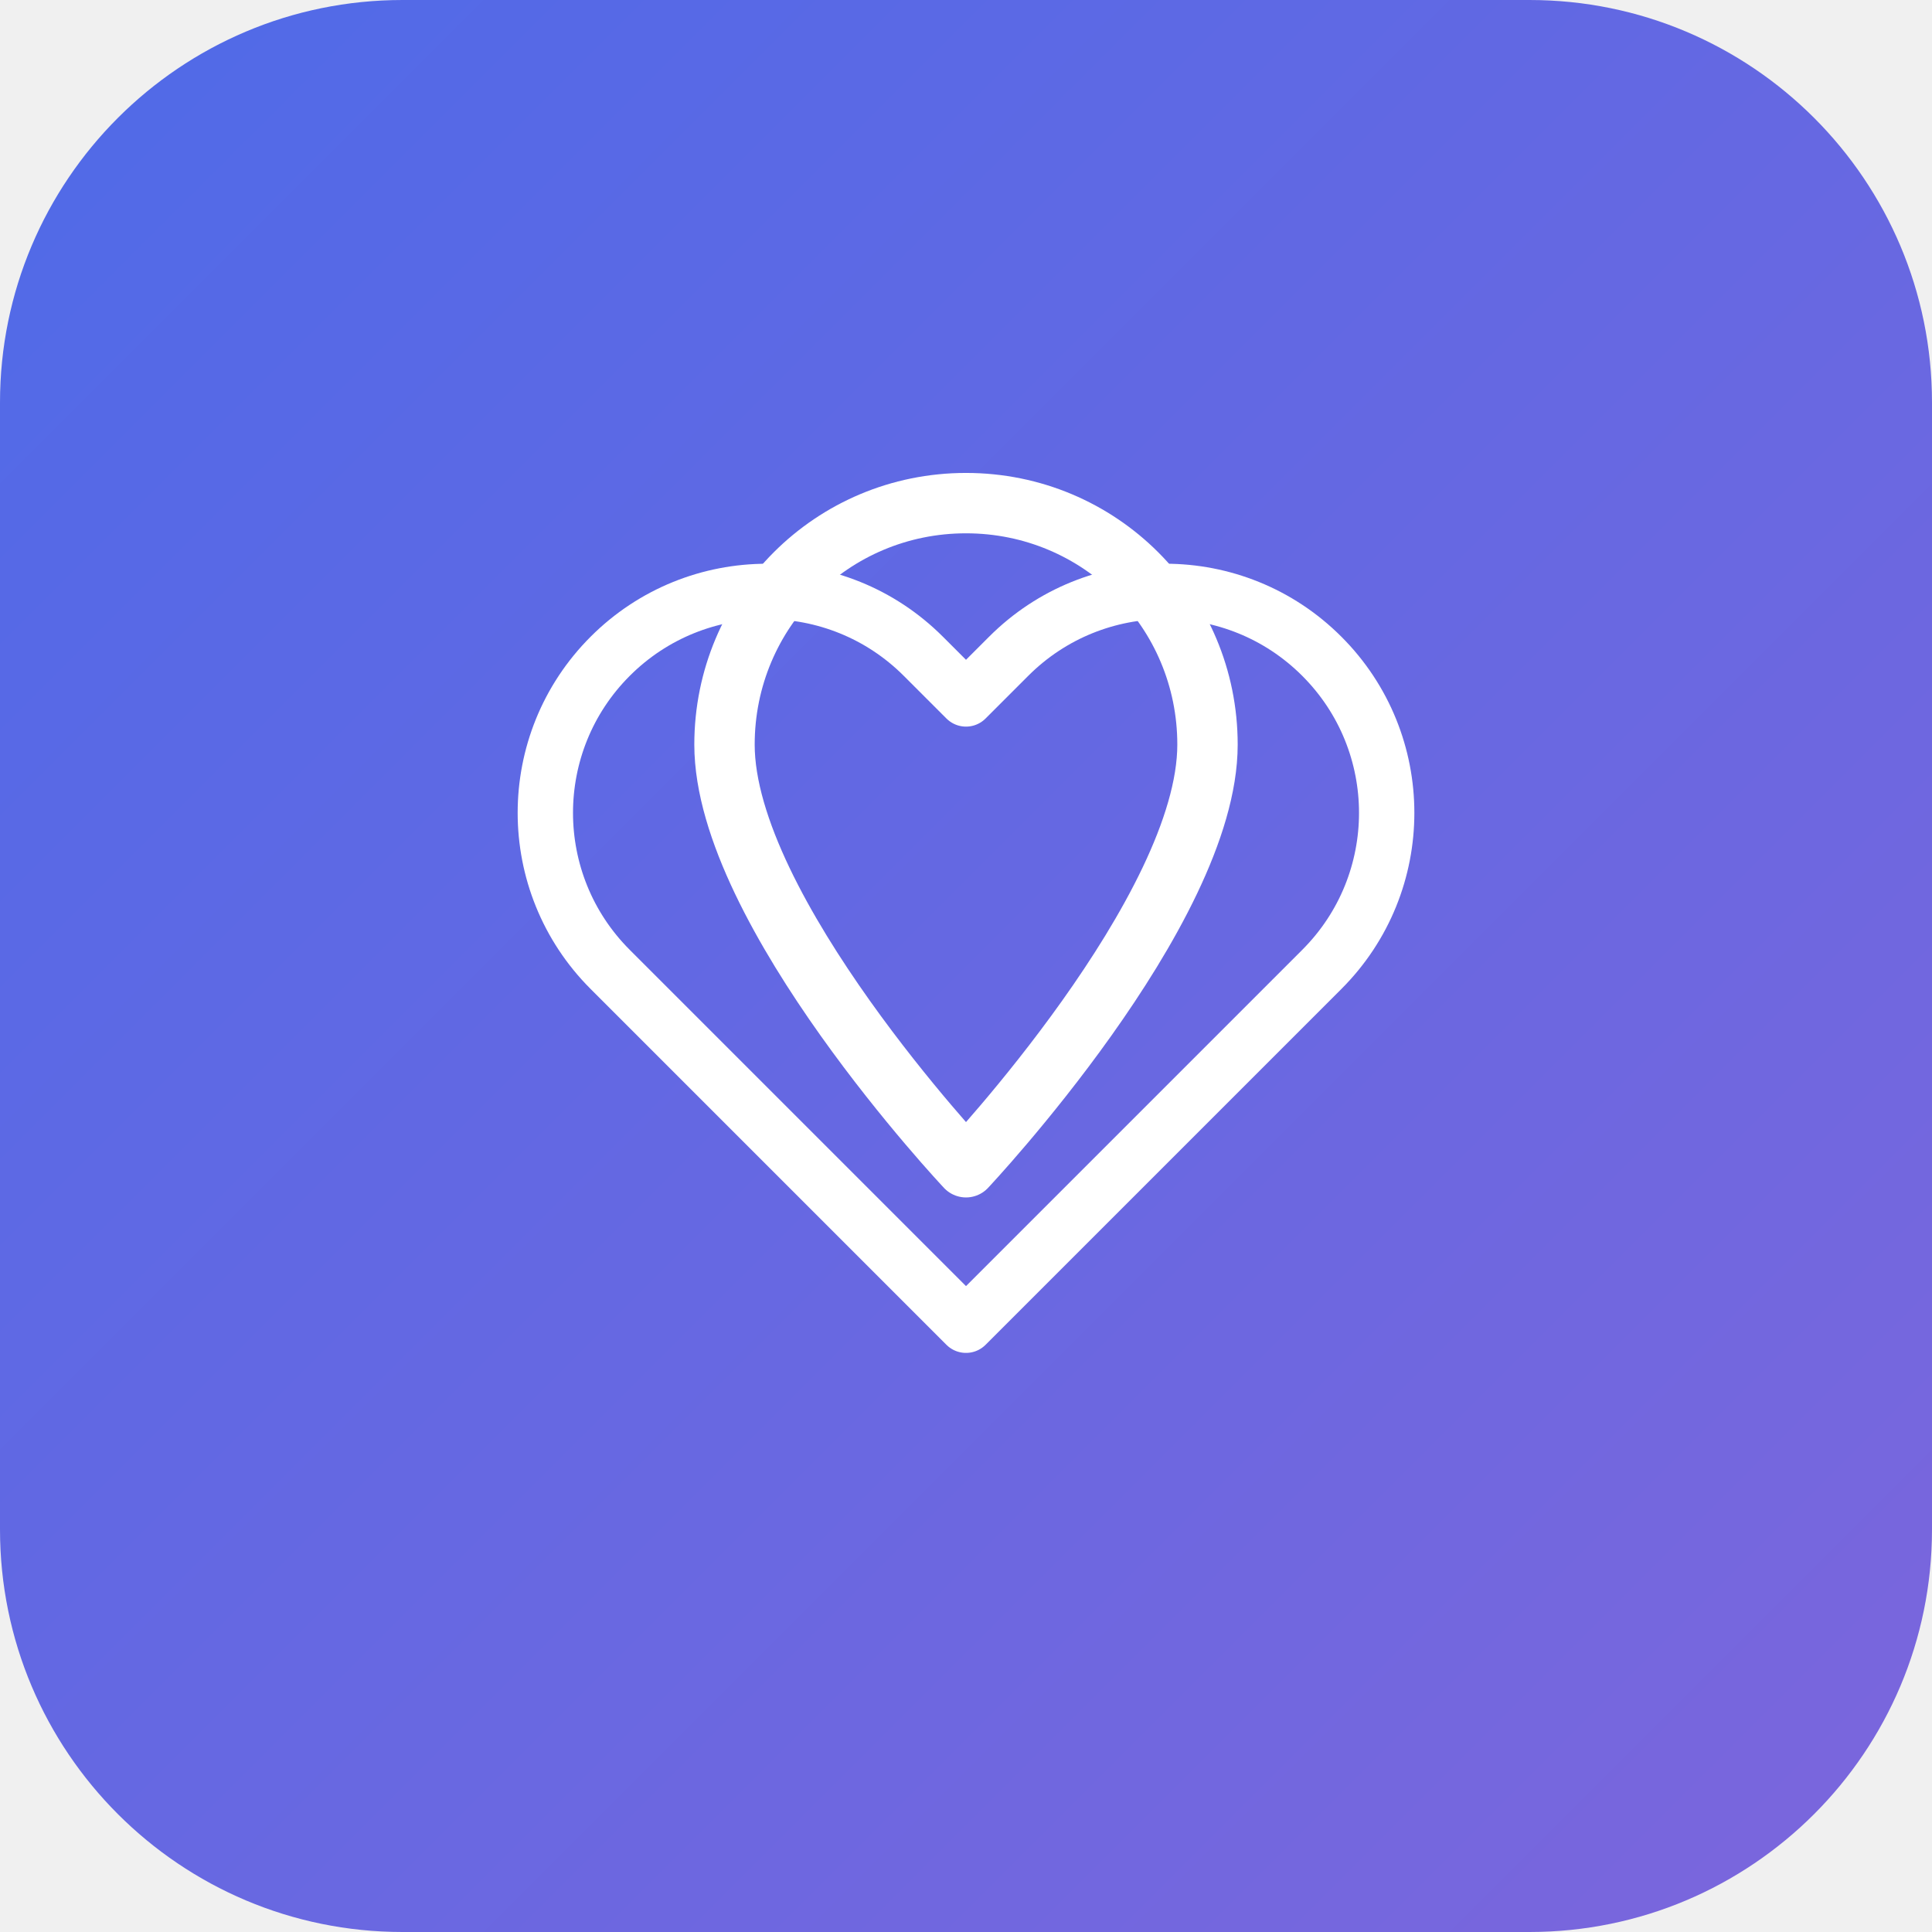
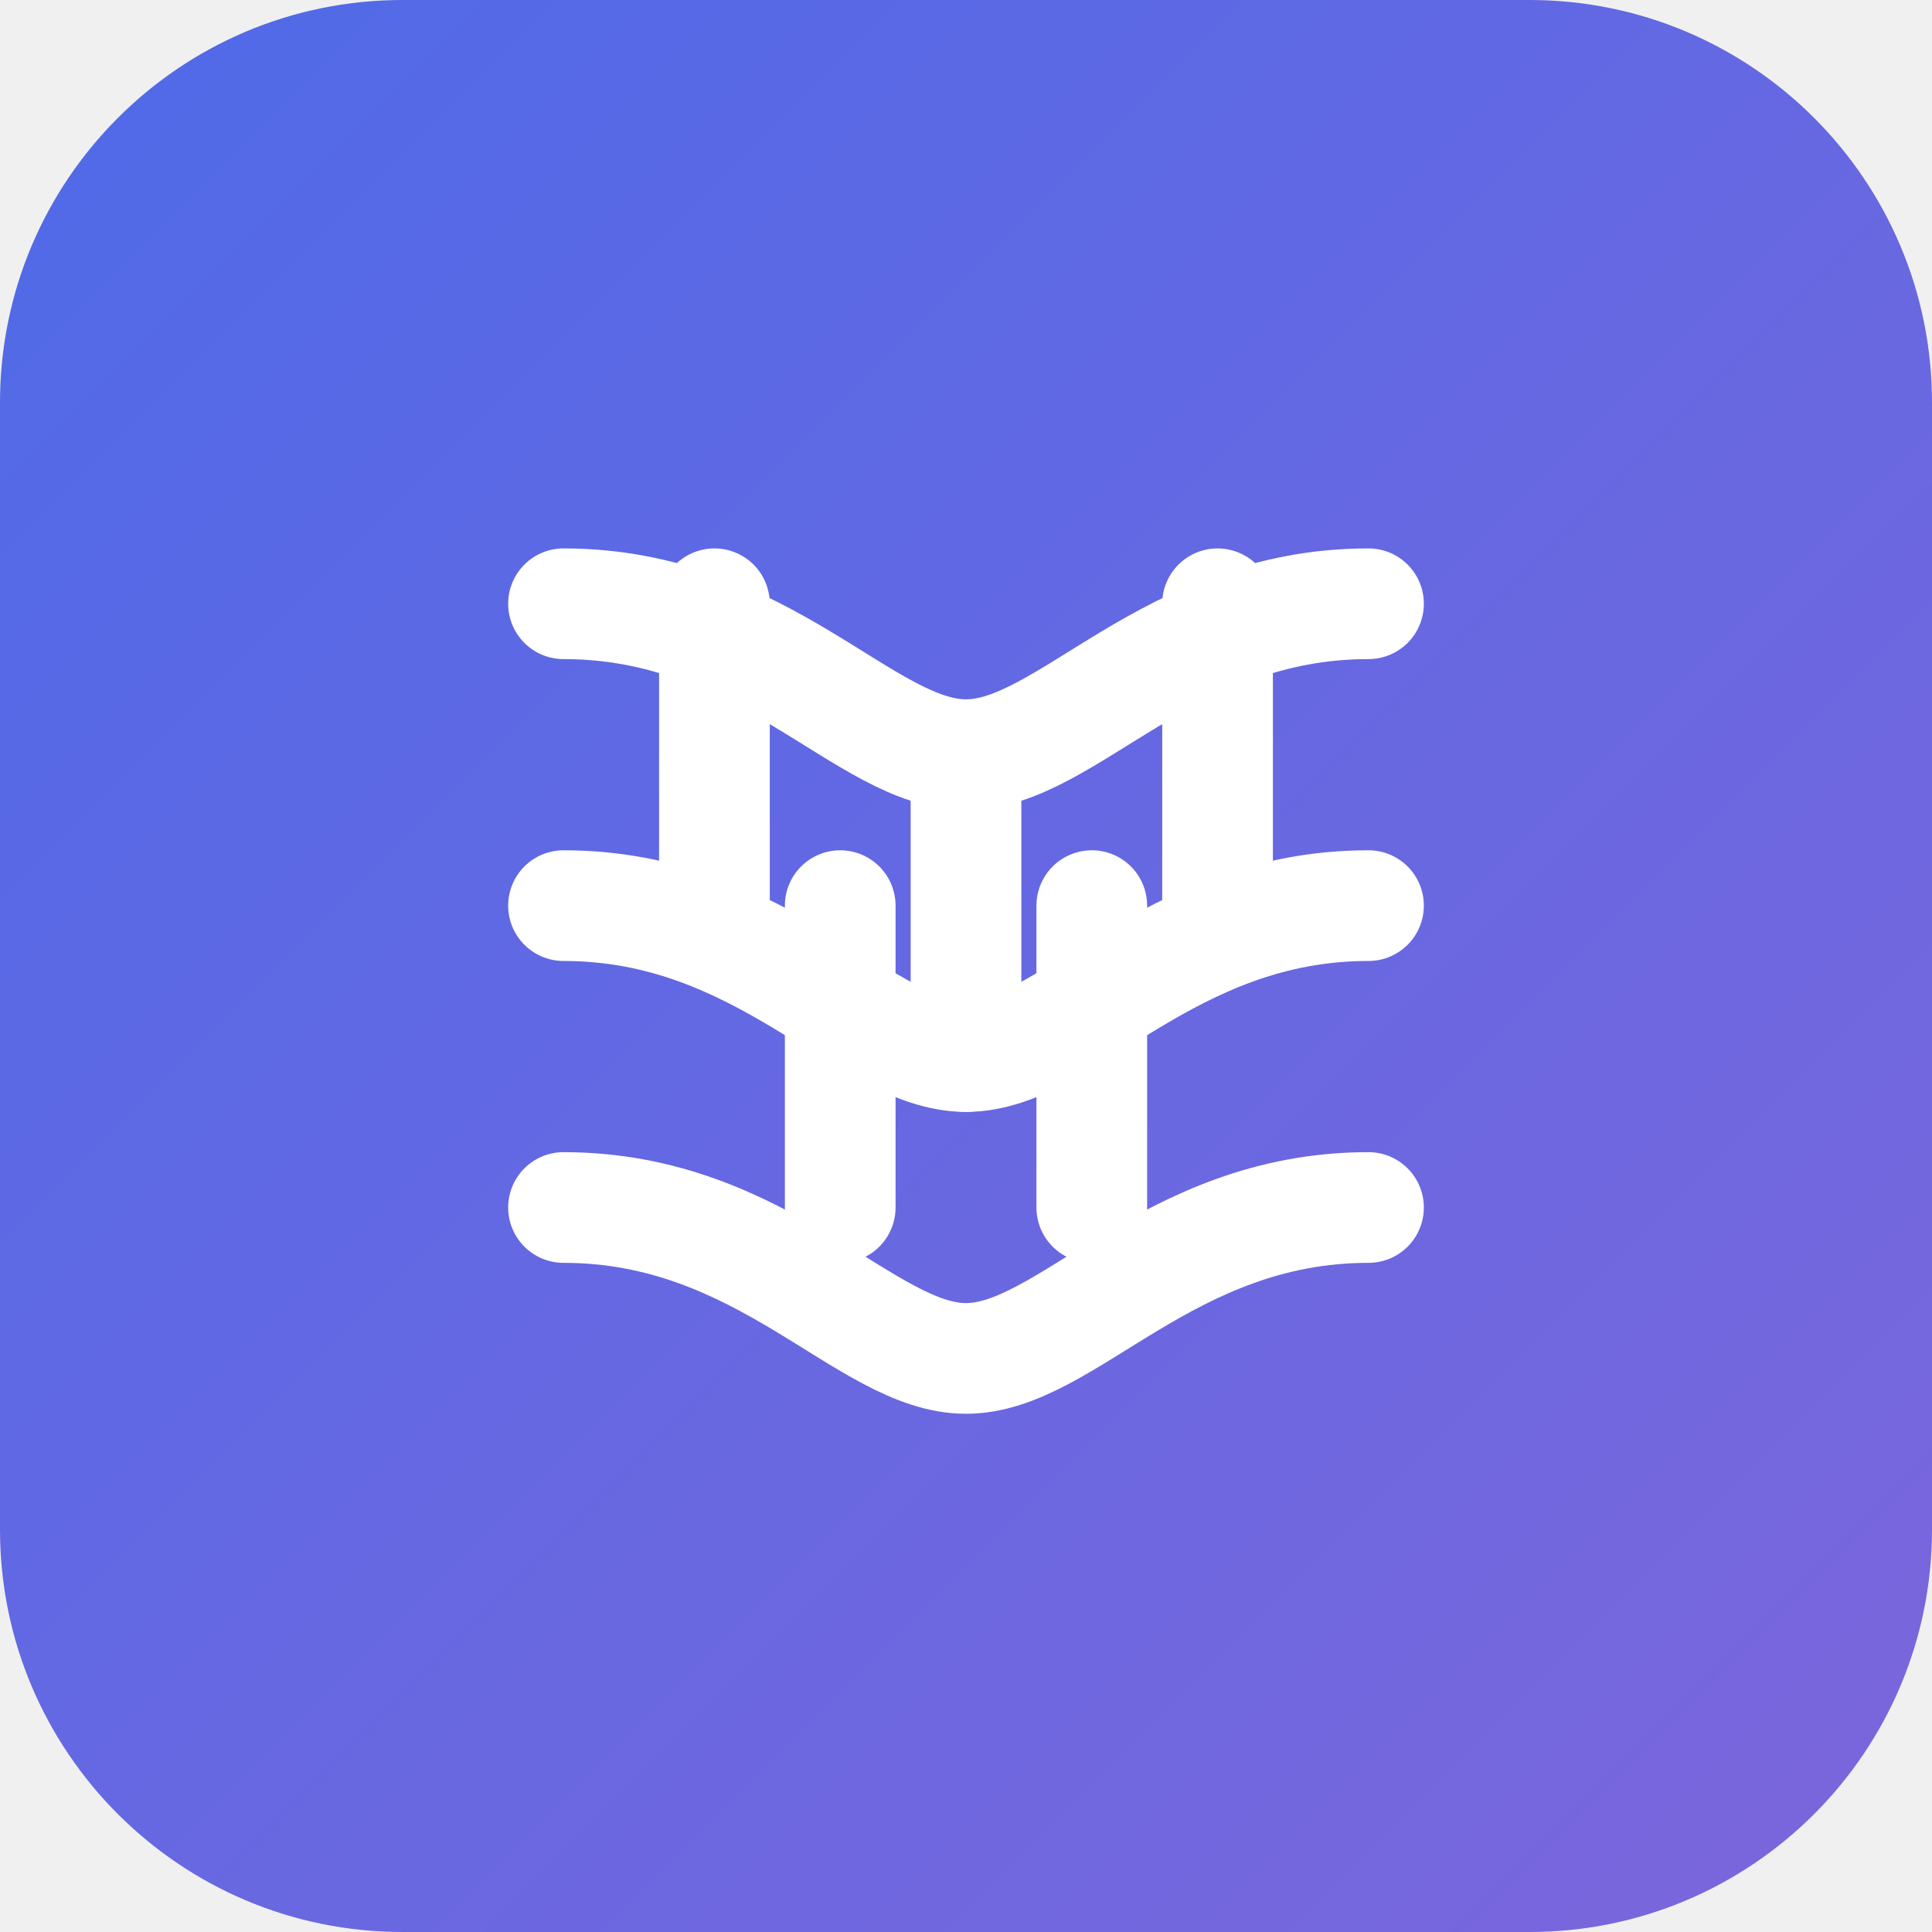
<svg xmlns="http://www.w3.org/2000/svg" width="192" height="192" viewBox="0 0 192 192" fill="none">
  <rect width="192" height="192" rx="40" fill="url(#grad)" />
-   <path d="M96 50C82.7 50 72 60.7 72 74c0 16.5 24 42 24 42s24-25.5 24-42c0-13.3-10.7-24-24-24z" fill="none" stroke="white" stroke-width="6" stroke-linecap="round" stroke-linejoin="round" />
-   <path d="M131.36 65.22a22 22 0 0 0-31.12 0L96 69.46l-4.24-4.24a22 22 0 0 0-31.12 31.12l4.24 4.24L96 131.7l31.12-31.12 4.24-4.24a22 22 0 0 0 0-31.12z" fill="none" stroke="white" stroke-width="5.5" stroke-linecap="round" stroke-linejoin="round" />
+   <g transform="translate(36,40) scale(5)" stroke="white" stroke-width="2.2" stroke-linecap="round" stroke-linejoin="round" fill="none">
+     <path d="M4 4c4 0 6 3 8 3s4-3 8-3" />
+     <path d="M4 10c4 0 6 3 8 3s4-3 8-3" />
+     <path d="M4 16c4 0 6 3 8 3s4-3 8-3" />
+     <line x1="7" y1="4" x2="7" y2="10" />
+     <line x1="12" y1="7" x2="12" y2="13" />
+     <line x1="17" y1="4" x2="17" y2="10" />
+     <line x1="9.5" y1="10" x2="9.5" y2="16" />
+     <line x1="14.5" y1="10" x2="14.5" y2="16" />
+   </g>
  <defs>
    <linearGradient id="grad" x1="0" y1="0" x2="192" y2="192" gradientUnits="userSpaceOnUse">
      <stop stop-color="#4F6AE8" />
      <stop offset="1" stop-color="#7C66DC" />
    </linearGradient>
  </defs>
</svg>
